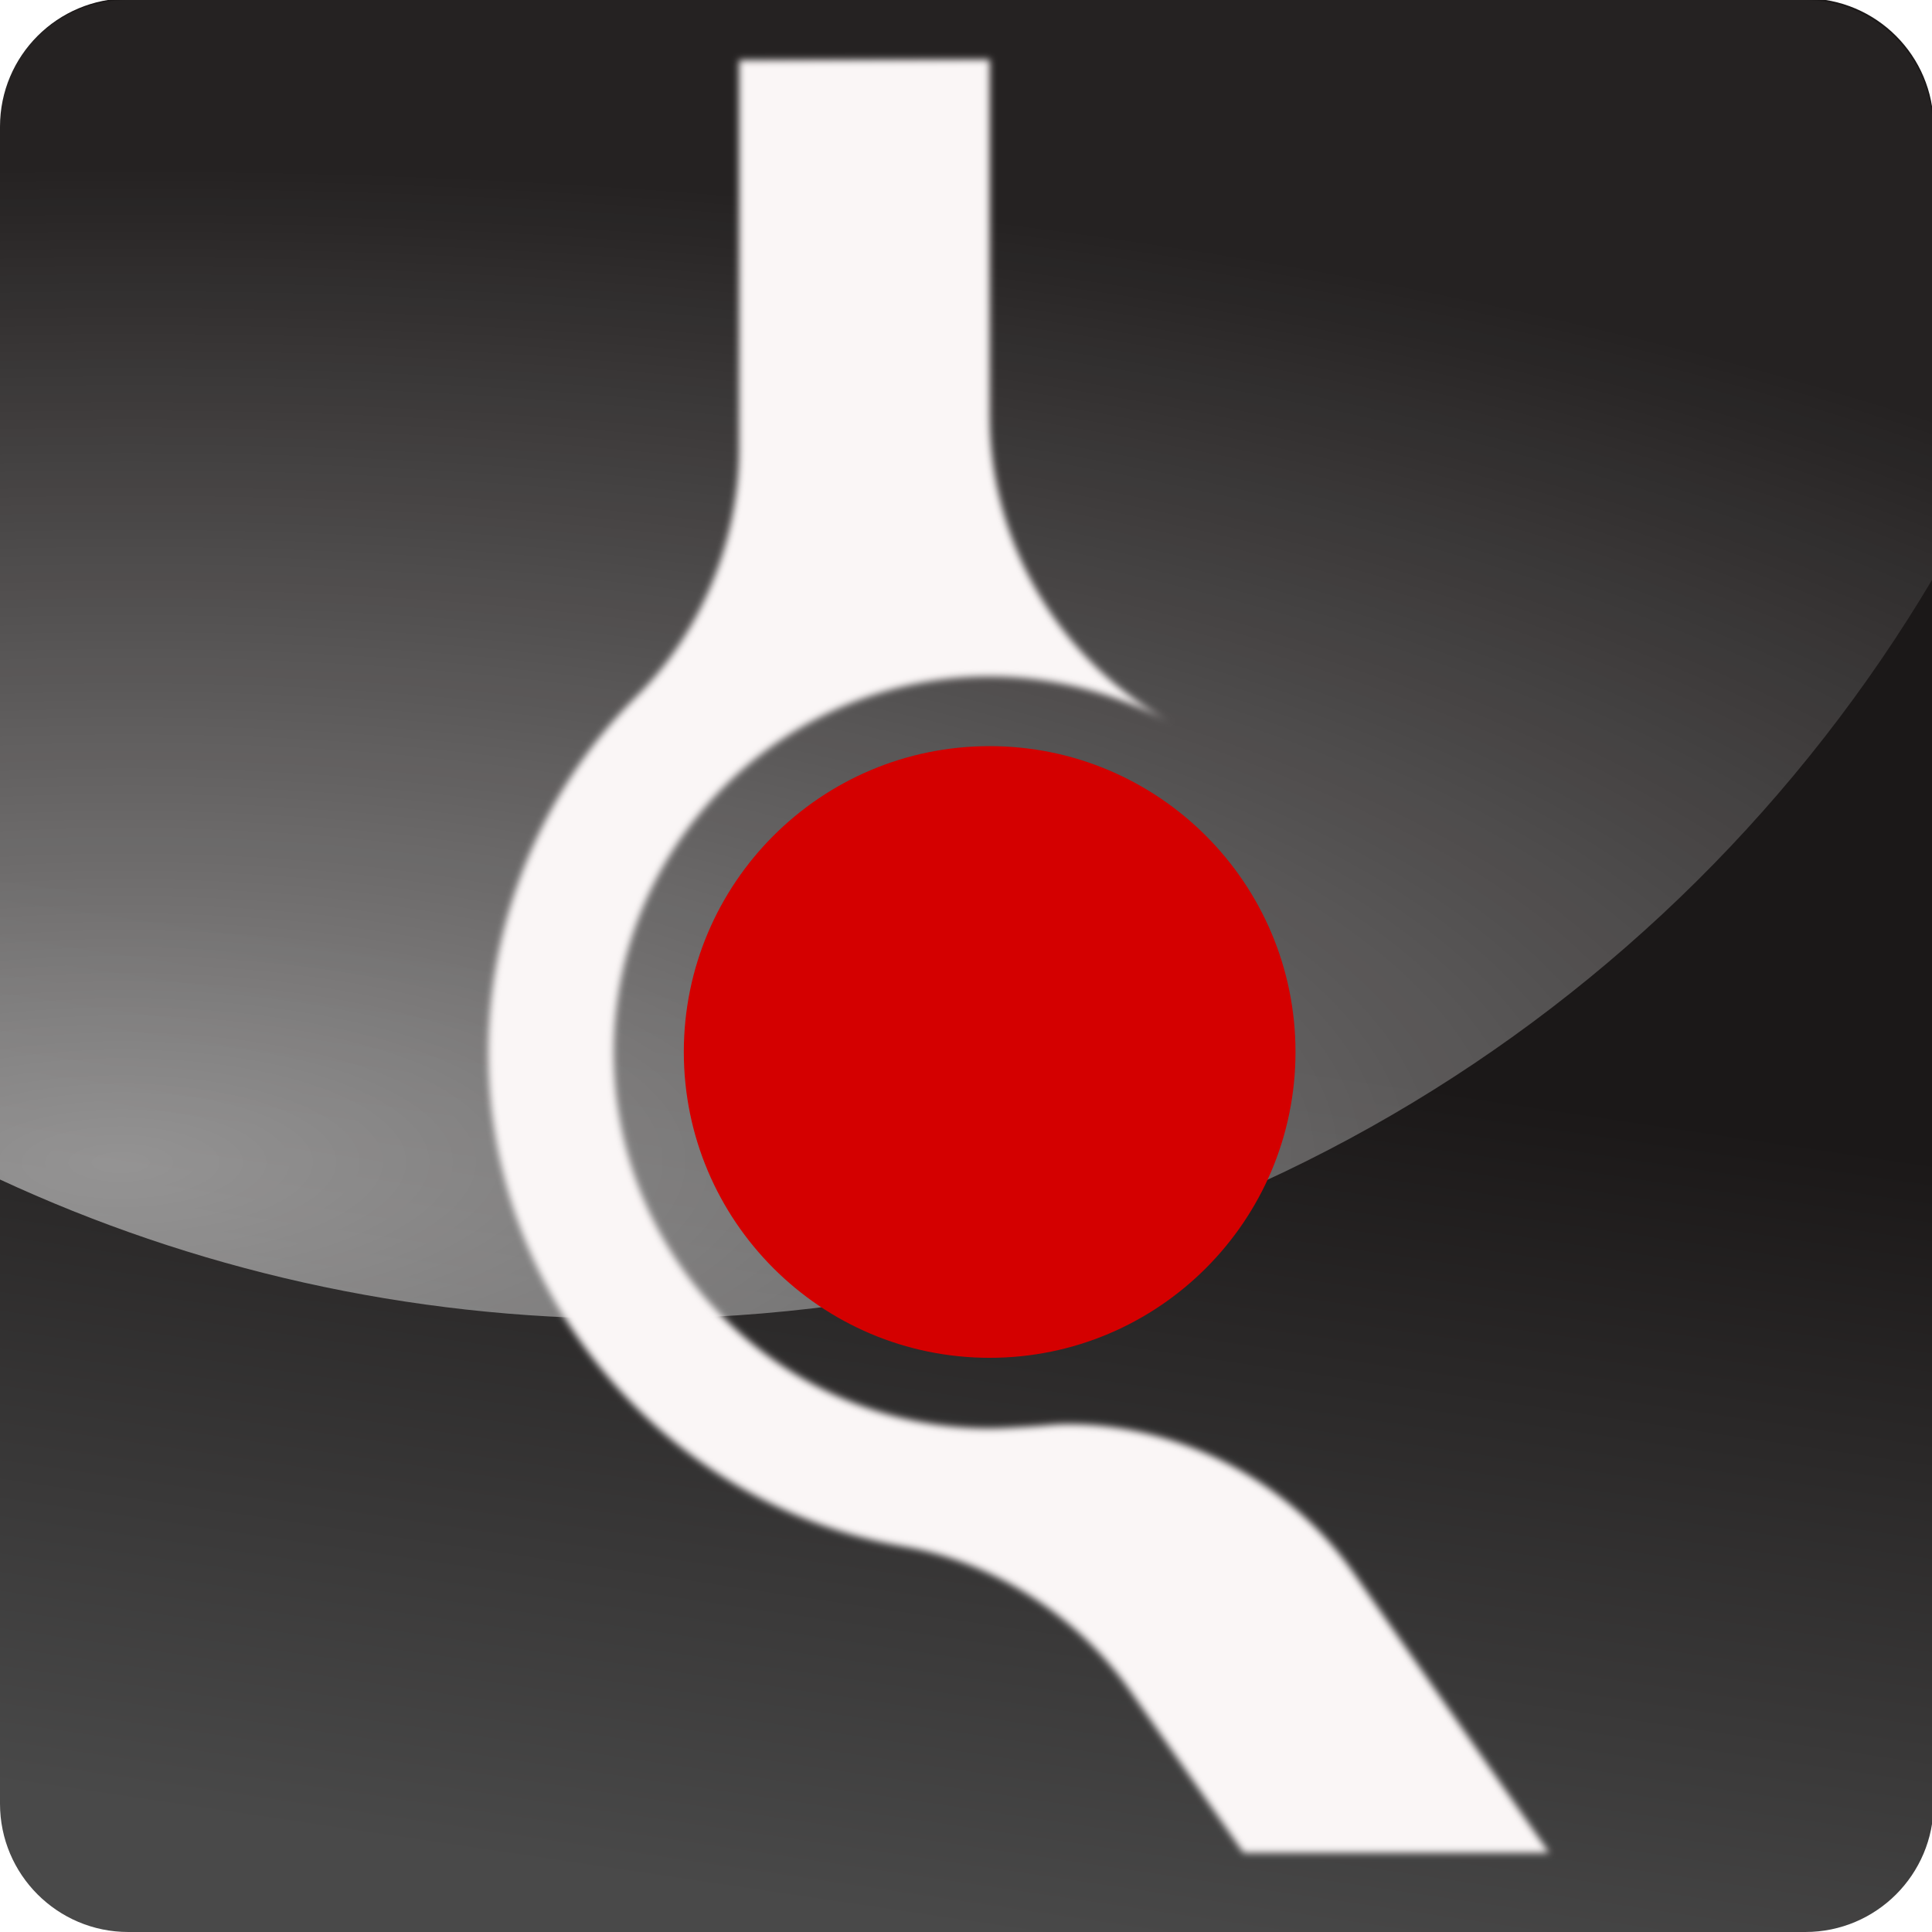
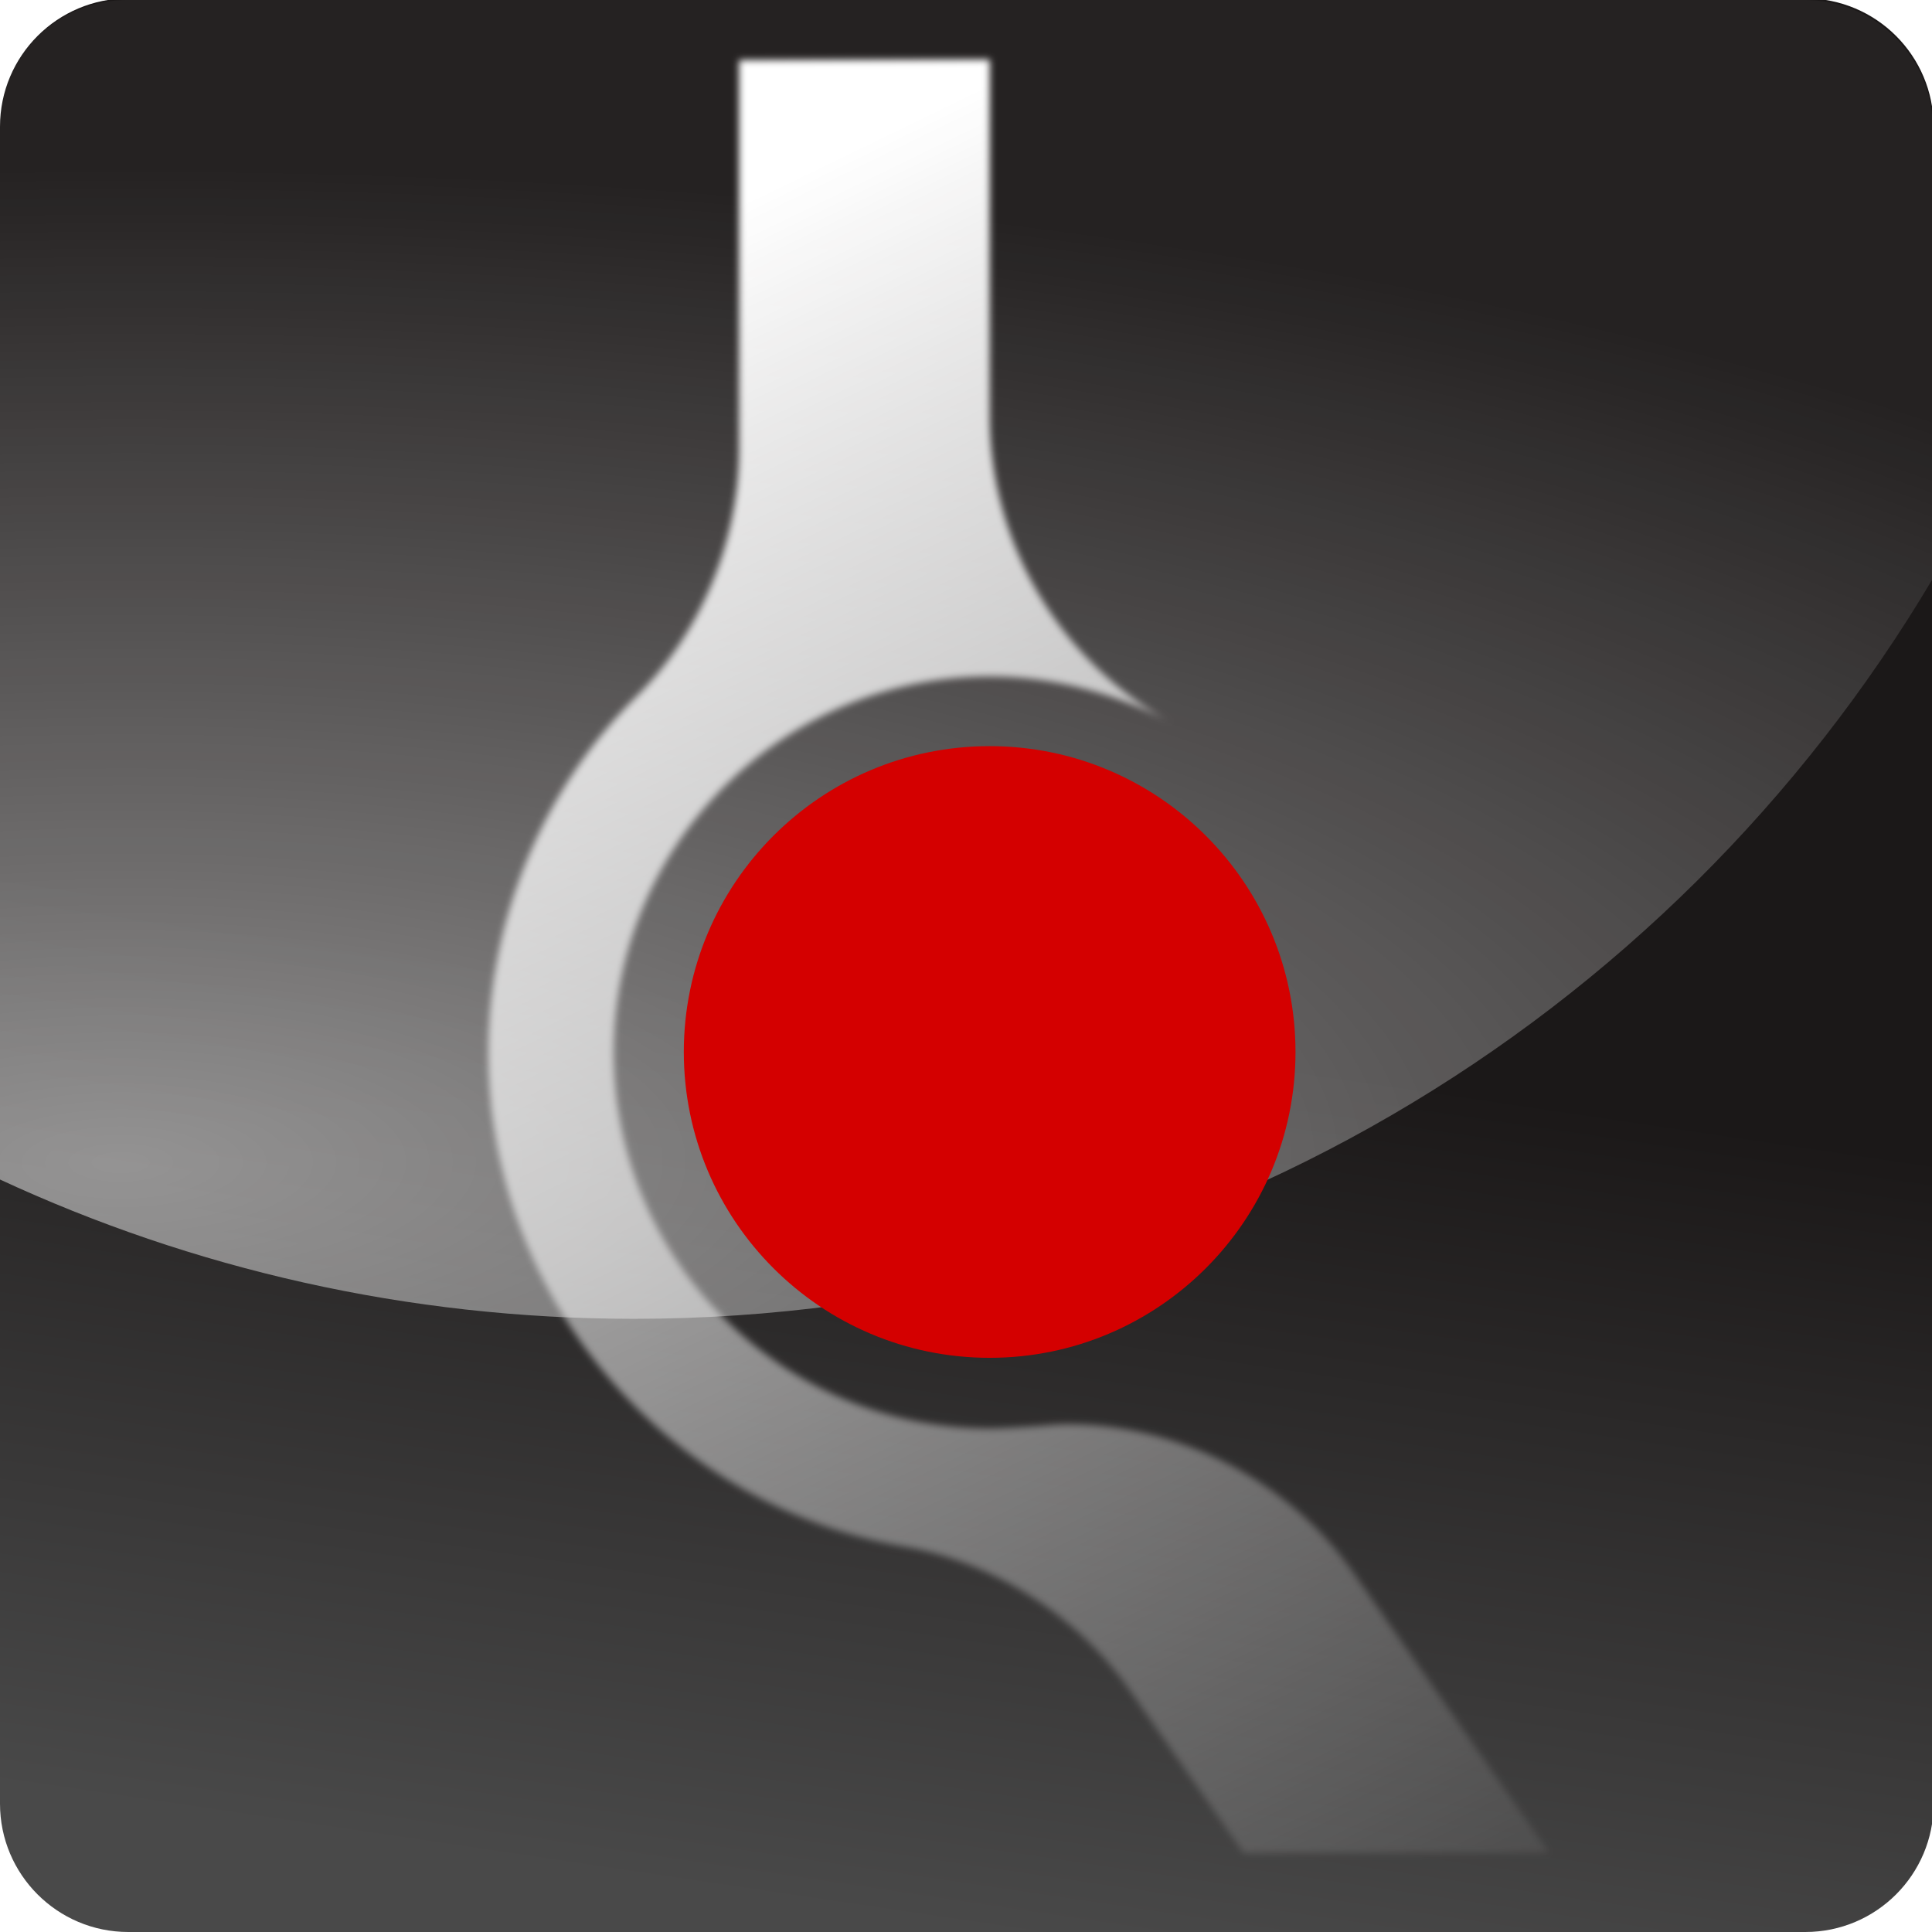
<svg xmlns="http://www.w3.org/2000/svg" xmlns:xlink="http://www.w3.org/1999/xlink" width="256" height="256" id="svg2" version="1.1">
  <defs id="defs4">
+     <linearGradient id="linearGradient3062">
+       <stop style="stop-color:#ffffff;stop-opacity:1;" offset="0" id="stop3064" />
+       <stop style="stop-color:#ffffff;stop-opacity:0;" offset="1" id="stop3066" />
+     </linearGradient>
    <linearGradient id="linearGradient4192">
      <stop style="stop-color:#494949;stop-opacity:1;" offset="0" id="stop4194" />
      <stop style="stop-color:#1b1818;stop-opacity:1" offset="1" id="stop4196" />
    </linearGradient>
    <linearGradient id="linearGradient4046">
      <stop style="stop-color:#ffffff;stop-opacity:1" offset="0" id="stop4048" />
      <stop style="stop-color:#ffffff;stop-opacity:0.088" offset="1" id="stop4050" />
    </linearGradient>
    <linearGradient id="linearGradient3875">
      <stop style="stop-color:#ffffff;stop-opacity:0.739;" offset="0" id="stop3877" />
      <stop style="stop-color:#ffffff;stop-opacity:0.27;" offset="1" id="stop3879" />
    </linearGradient>
    <linearGradient id="linearGradient4240">
      <stop style="stop-color:#350000;stop-opacity:0.495;" offset="0" id="stop4242" />
      <stop style="stop-color:#290000;stop-opacity:1;" offset="1" id="stop4244" />
    </linearGradient>
    <linearGradient id="linearGradient4232">
      <stop style="stop-color:#2b0000;stop-opacity:0;" offset="0" id="stop4234" />
      <stop style="stop-color:#2b0000;stop-opacity:1;" offset="1" id="stop4236" />
    </linearGradient>
    <linearGradient id="linearGradient4149">
      <stop id="stop4157" offset="0" style="stop-color:#505050;stop-opacity:1;" />
      <stop style="stop-color:#000000;stop-opacity:1;" offset="1" id="stop4153" />
    </linearGradient>
    <linearGradient id="linearGradient4121">
      <stop style="stop-color:#e16700;stop-opacity:1;" offset="0" id="stop4123" />
      <stop id="stop4131" offset="0.227" style="stop-color:#ca0000;stop-opacity:1;" />
      <stop id="stop4129" offset="1" style="stop-color:#270000;stop-opacity:1;" />
    </linearGradient>
    <linearGradient id="linearGradient4105">
      <stop style="stop-color:#000000;stop-opacity:1;" offset="0" id="stop4107" />
      <stop style="stop-color:#1a1a1a;stop-opacity:1" offset="1" id="stop4109" />
    </linearGradient>
    <linearGradient id="linearGradient4085">
      <stop style="stop-color:#1a1a1a;stop-opacity:1;" offset="0" id="stop4087" />
      <stop id="stop4103" offset="0.5" style="stop-color:#1a1a1a;stop-opacity:0.498;" />
      <stop style="stop-color:#1a1a1a;stop-opacity:0;" offset="1" id="stop4089" />
    </linearGradient>
    <linearGradient id="linearGradient3978">
      <stop style="stop-color:#999999;stop-opacity:1;" offset="0" id="stop3980" />
      <stop style="stop-color:#999999;stop-opacity:0;" offset="1" id="stop3982" />
    </linearGradient>
    <linearGradient xlink:href="#linearGradient3978-2" id="linearGradient3984-8" x1="135.402" y1="83.962" x2="182.749" y2="239.85" gradientUnits="userSpaceOnUse" />
    <linearGradient id="linearGradient3978-2">
      <stop style="stop-color:#999999;stop-opacity:1;" offset="0" id="stop3980-4" />
      <stop style="stop-color:#999999;stop-opacity:0;" offset="1" id="stop3982-5" />
    </linearGradient>
    <linearGradient gradientTransform="translate(267.9457,781.598)" y2="239.85" x2="182.749" y1="83.962" x1="135.402" gradientUnits="userSpaceOnUse" id="linearGradient4010-1" xlink:href="#linearGradient3978-2-7" />
    <linearGradient id="linearGradient3978-2-7">
      <stop style="stop-color:#999999;stop-opacity:1;" offset="0" id="stop3980-4-1" />
      <stop style="stop-color:#999999;stop-opacity:0;" offset="1" id="stop3982-5-1" />
    </linearGradient>
    <linearGradient gradientTransform="translate(267.9457,781.598)" y2="239.85" x2="182.749" y1="83.962" x1="135.402" gradientUnits="userSpaceOnUse" id="linearGradient4010-2" xlink:href="#linearGradient3978-2-76" />
    <linearGradient id="linearGradient3978-2-76">
      <stop style="stop-color:#999999;stop-opacity:1;" offset="0" id="stop3980-4-14" />
      <stop style="stop-color:#999999;stop-opacity:0;" offset="1" id="stop3982-5-2" />
    </linearGradient>
    <linearGradient xlink:href="#linearGradient4085" id="linearGradient4099" gradientUnits="userSpaceOnUse" x1="22.994" y1="811.775" x2="223.226" y2="1025.124" />
    <linearGradient xlink:href="#linearGradient3978" id="linearGradient4101" gradientUnits="userSpaceOnUse" x1="135.402" y1="83.962" x2="182.749" y2="239.85" />
-     <filter id="filter4274">
-       <feGaussianBlur stdDeviation="0.675" id="feGaussianBlur4276" />
-     </filter>
    <linearGradient xlink:href="#linearGradient3978" id="linearGradient3229" gradientUnits="userSpaceOnUse" x1="135.402" y1="83.962" x2="182.749" y2="239.85" gradientTransform="matrix(1.02993,0,0,1.02993,-4.477764,793.1647)" />
    <linearGradient xlink:href="#linearGradient4085" id="linearGradient3233" gradientUnits="userSpaceOnUse" x1="22.994" y1="811.775" x2="223.226" y2="1025.124" gradientTransform="matrix(1.02993,0,0,1.02993,-4.477764,-27.03297)" />
    <linearGradient xlink:href="#linearGradient3875-1" id="linearGradient3881-3" x1="117.478" y1="17.373" x2="117.478" y2="116.495" gradientUnits="userSpaceOnUse" />
    <linearGradient id="linearGradient3875-1">
      <stop style="stop-color:#efefef;stop-opacity:0;" offset="0" id="stop3877-6" />
      <stop style="stop-color:#ffffff;stop-opacity:0.847;" offset="1" id="stop3879-8" />
    </linearGradient>
    <linearGradient gradientTransform="translate(143.7313,-21.33643)" y2="116.495" x2="117.478" y1="17.373" x1="117.478" gradientUnits="userSpaceOnUse" id="linearGradient3949" xlink:href="#linearGradient3875-1" />
    <radialGradient xlink:href="#linearGradient3875-1" id="radialGradient3991" cx="254.641" cy="6.289" fx="254.641" fy="6.289" r="119.594" gradientTransform="matrix(-5.2584952e-4,0.6245303,-2.020389,-0.00173472,142.5548,-71.28278)" gradientUnits="userSpaceOnUse" />
    <linearGradient id="linearGradient4121-0">
      <stop style="stop-color:#e16700;stop-opacity:1;" offset="0" id="stop4123-1" />
      <stop id="stop4131-0" offset="0.227" style="stop-color:#ca0000;stop-opacity:1;" />
      <stop id="stop4129-7" offset="1" style="stop-color:#270000;stop-opacity:1;" />
    </linearGradient>
    <filter id="filter4178">
      <feGaussianBlur stdDeviation="0.473" id="feGaussianBlur4180" />
    </filter>
    <linearGradient xlink:href="#linearGradient4192" id="linearGradient4198" x1="129.333" y1="255.891" x2="146.884" y2="137.225" gradientUnits="userSpaceOnUse" />
    <radialGradient xlink:href="#linearGradient4046" id="radialGradient4202" cx="16" cy="185.11" fx="16" fy="185.11" r="128.094" gradientTransform="matrix(2.802157,-0.00631316,0.002309,1.024883,-29.26194,-35.57333)" gradientUnits="userSpaceOnUse" />
+     <linearGradient xlink:href="#linearGradient3062" id="linearGradient3068" x1="99.062" y1="817.276" x2="213.728" y2="1053.276" gradientUnits="userSpaceOnUse" />
  </defs>
  <g id="layer3" style="display:inline">
    <rect style="fill:url(#linearGradient4198);fill-opacity:1;stroke:none" id="rect4013" width="256.217" height="256.217" x="-3.3818434e-15" y="-0.217" ry="17" />
    <path style="opacity:0.501;fill:url(#radialGradient4202);fill-opacity:1;stroke:none;display:inline" d="m 84,174.75 c 73.228,0 137.246,-39.349 172.094,-98.062 l 0,-59.688 c 0,-9.418 -7.582,-17 -17,-17 L 16.906,0 c -9.418,0 -17,7.582 -17,17 l 0,139.25 C 25.472,168.115 53.961,174.75 84,174.75 z" id="rect4013-0" />
    <g id="g3993">
      <g id="g3208" transform="translate(0,-796.3622)">
+         <rect style="opacity:0;fill:#000000;fill-opacity:0;stroke:#cccccc;stroke-width:1;stroke-miterlimit:4;stroke-opacity:1;stroke-dasharray:none" id="rect4009" width="214.667" height="198" x="17.333" y="12" transform="translate(0,796.3622)" rx="15" ry="15" />
        <g id="g4226" transform="translate(4.938274,3.086424)" style="stroke:none">
          <path style="fill:#d40000;fill-opacity:1;stroke:none" d="m 166.722,932.666 c 0,-22.366 -18.157,-40.524 -40.526,-40.524 -22.369,0 -40.526,18.158 -40.526,40.524 0,22.37 18.157,40.528 40.526,40.528 22.369,0 40.526,-18.158 40.526,-40.528 z" id="path3859" />
-           <path id="path3861" d="m 150.27,889.063 c -14.826,-8.18 -24.062,-23.818 -24.062,-40.669 0,0 0,0 0,0 l 0,-47.233 -33.217,0.08 0,51.526 c 0,12.236 -5.104,24.469 -13.692,32.894 -12.233,12.072 -19.525,29.409 -19.525,47.072 0,32.163 23.333,59.952 55.01,65.459 11.991,2.026 23.252,9.318 30.138,19.283 l 14.907,21.305 40.508,0 -25.763,-36.862 c -8.426,-12.232 -23.009,-19.93 -38.078,-19.93 -1.62,0 -3.403,0.245 -4.942,0.326 -1.62,0.08 -3.564,0.241 -5.347,0.241 -27.465,0 -49.825,-22.358 -49.825,-49.822 0,-27.468 22.36,-49.826 49.825,-49.826 8.426,0 16.932,2.267 24.062,6.154 z" style="fill:#faf6f6;fill-opacity:1;stroke:none;filter:url(#filter4178)" />
+           <path id="path3861" d="m 150.27,889.063 c -14.826,-8.18 -24.062,-23.818 -24.062,-40.669 0,0 0,0 0,0 l 0,-47.233 -33.217,0.08 0,51.526 c 0,12.236 -5.104,24.469 -13.692,32.894 -12.233,12.072 -19.525,29.409 -19.525,47.072 0,32.163 23.333,59.952 55.01,65.459 11.991,2.026 23.252,9.318 30.138,19.283 l 14.907,21.305 40.508,0 -25.763,-36.862 c -8.426,-12.232 -23.009,-19.93 -38.078,-19.93 -1.62,0 -3.403,0.245 -4.942,0.326 -1.62,0.08 -3.564,0.241 -5.347,0.241 -27.465,0 -49.825,-22.358 -49.825,-49.822 0,-27.468 22.36,-49.826 49.825,-49.826 8.426,0 16.932,2.267 24.062,6.154 z" style="fill:url(#linearGradient3068);fill-opacity:1;stroke:none;filter:url(#filter4178)" />
        </g>
-         <rect style="opacity:0;fill:#000000;fill-opacity:0;stroke:#cccccc;stroke-width:1;stroke-miterlimit:4;stroke-opacity:1;stroke-dasharray:none" id="rect4009" width="214.667" height="198" x="17.333" y="12" transform="translate(0,796.3622)" rx="15" ry="15" />
      </g>
    </g>
  </g>
</svg>
